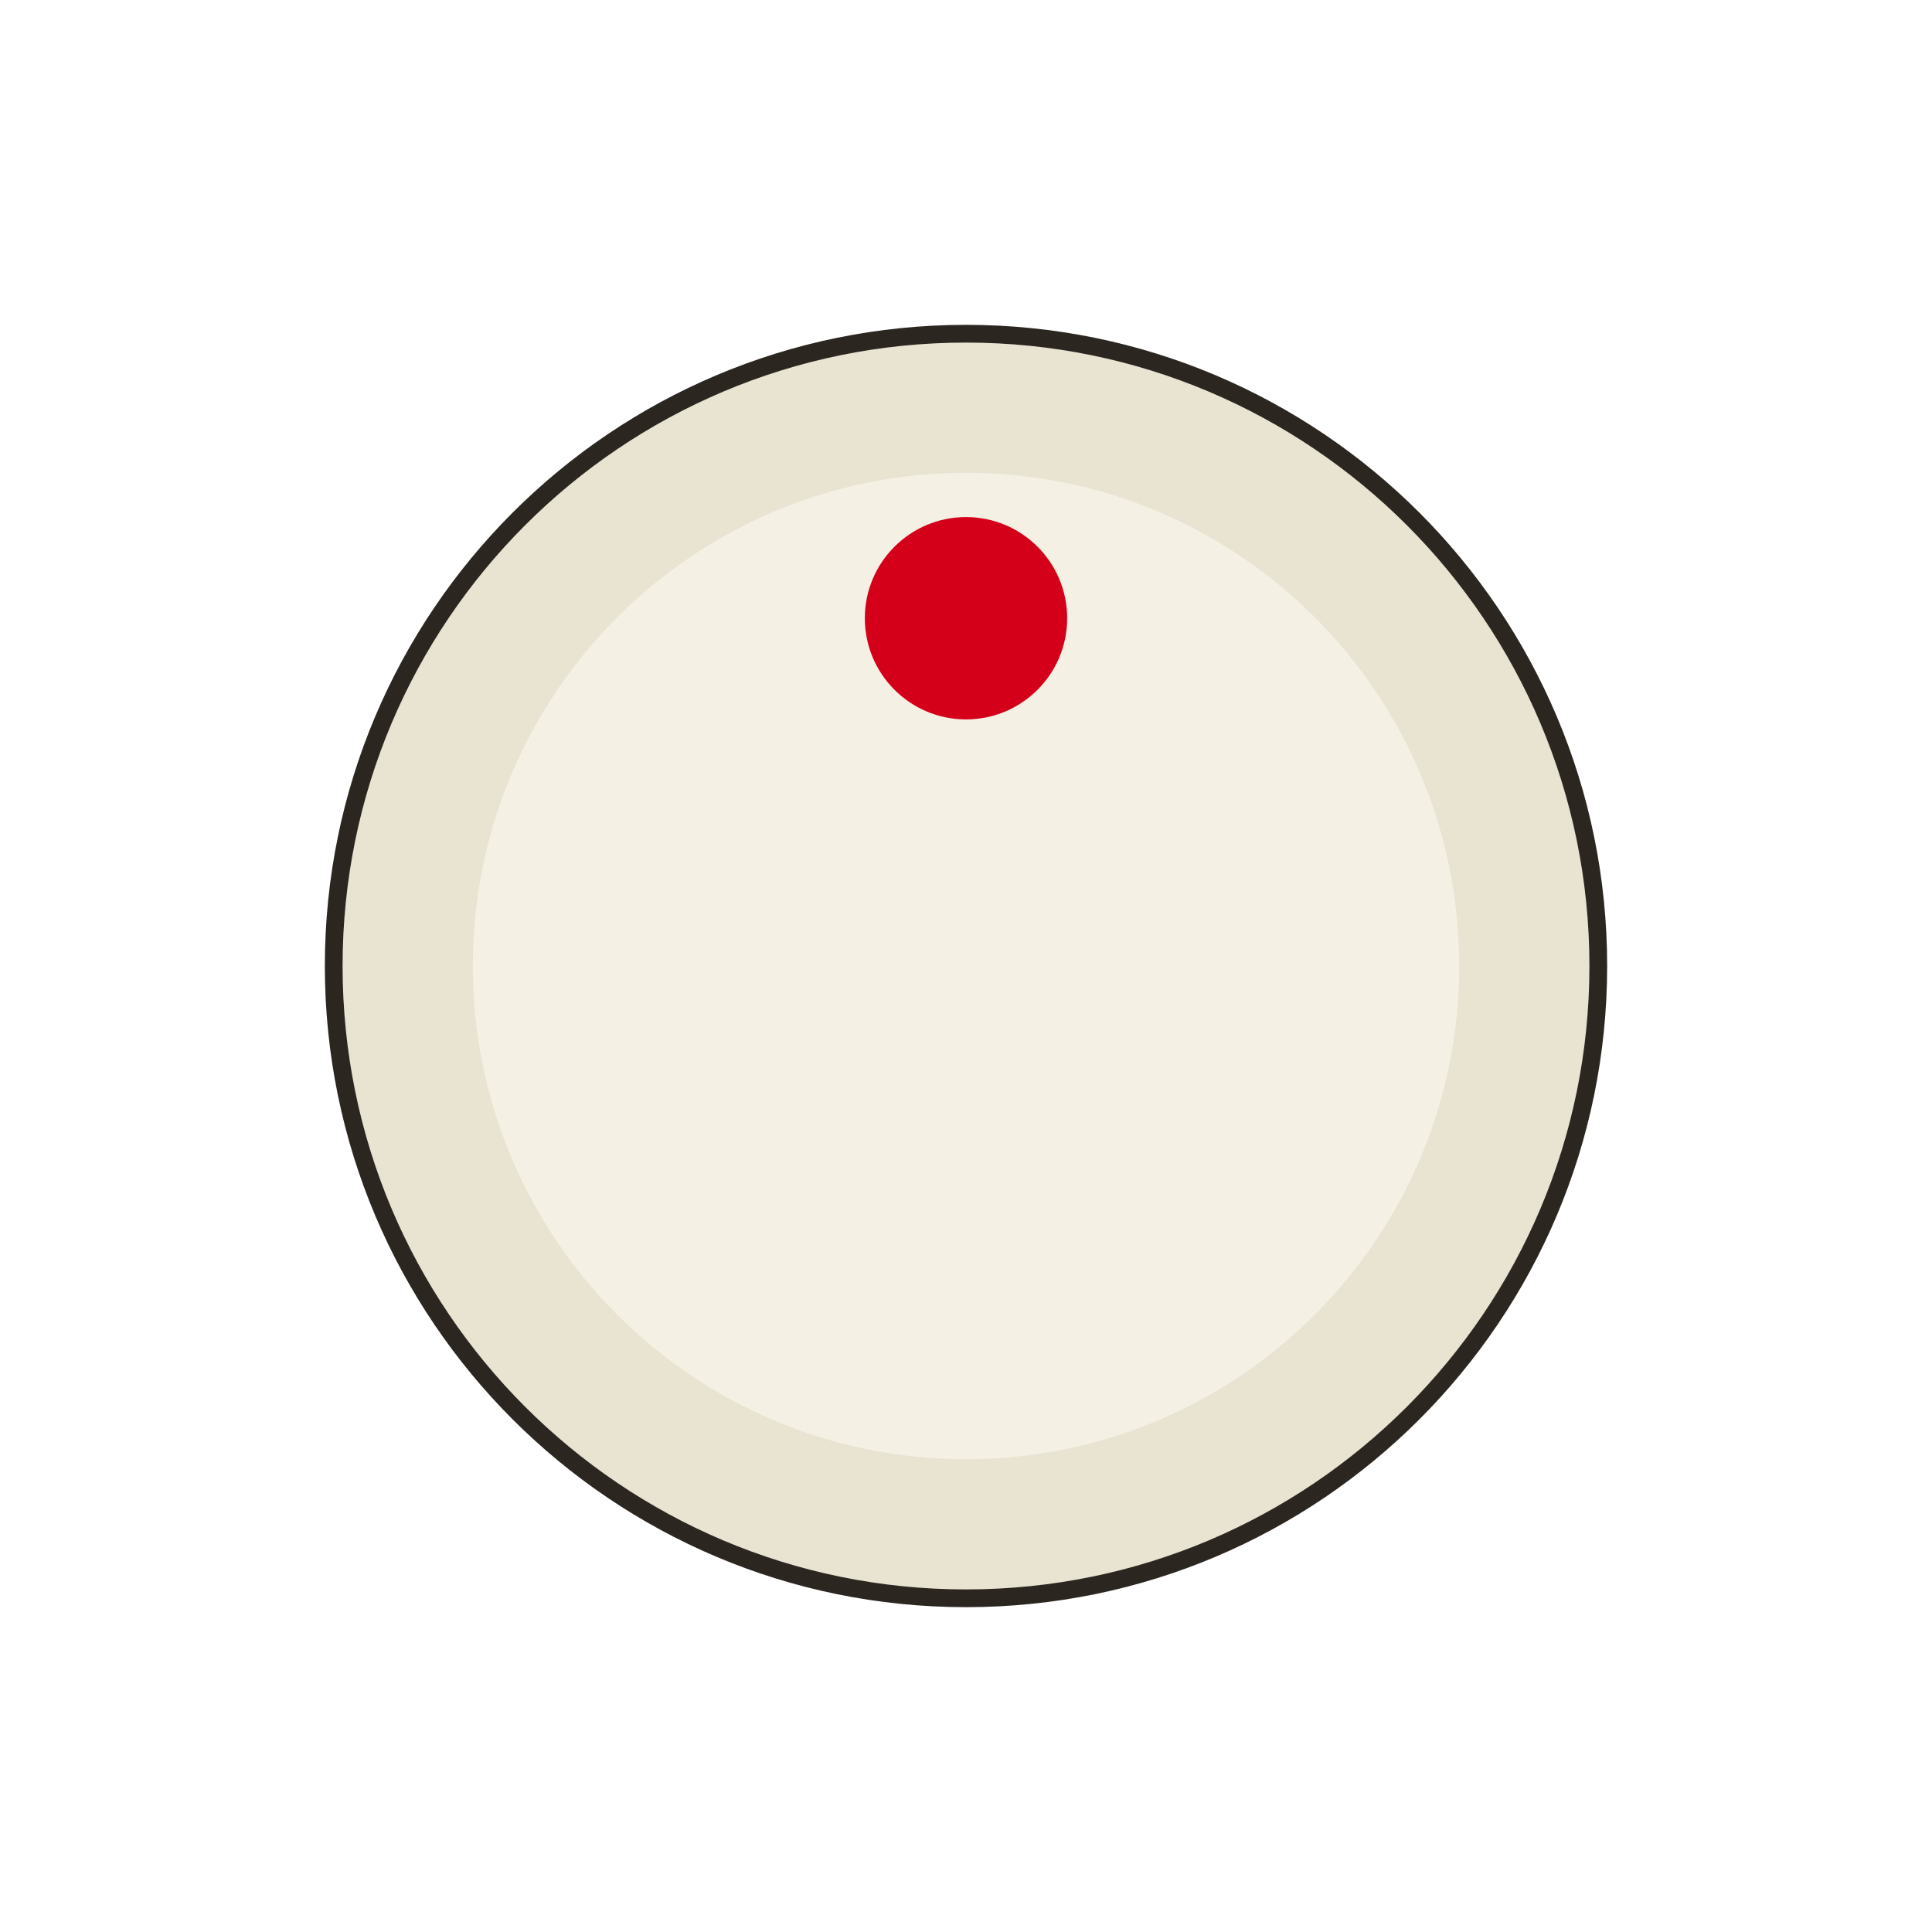
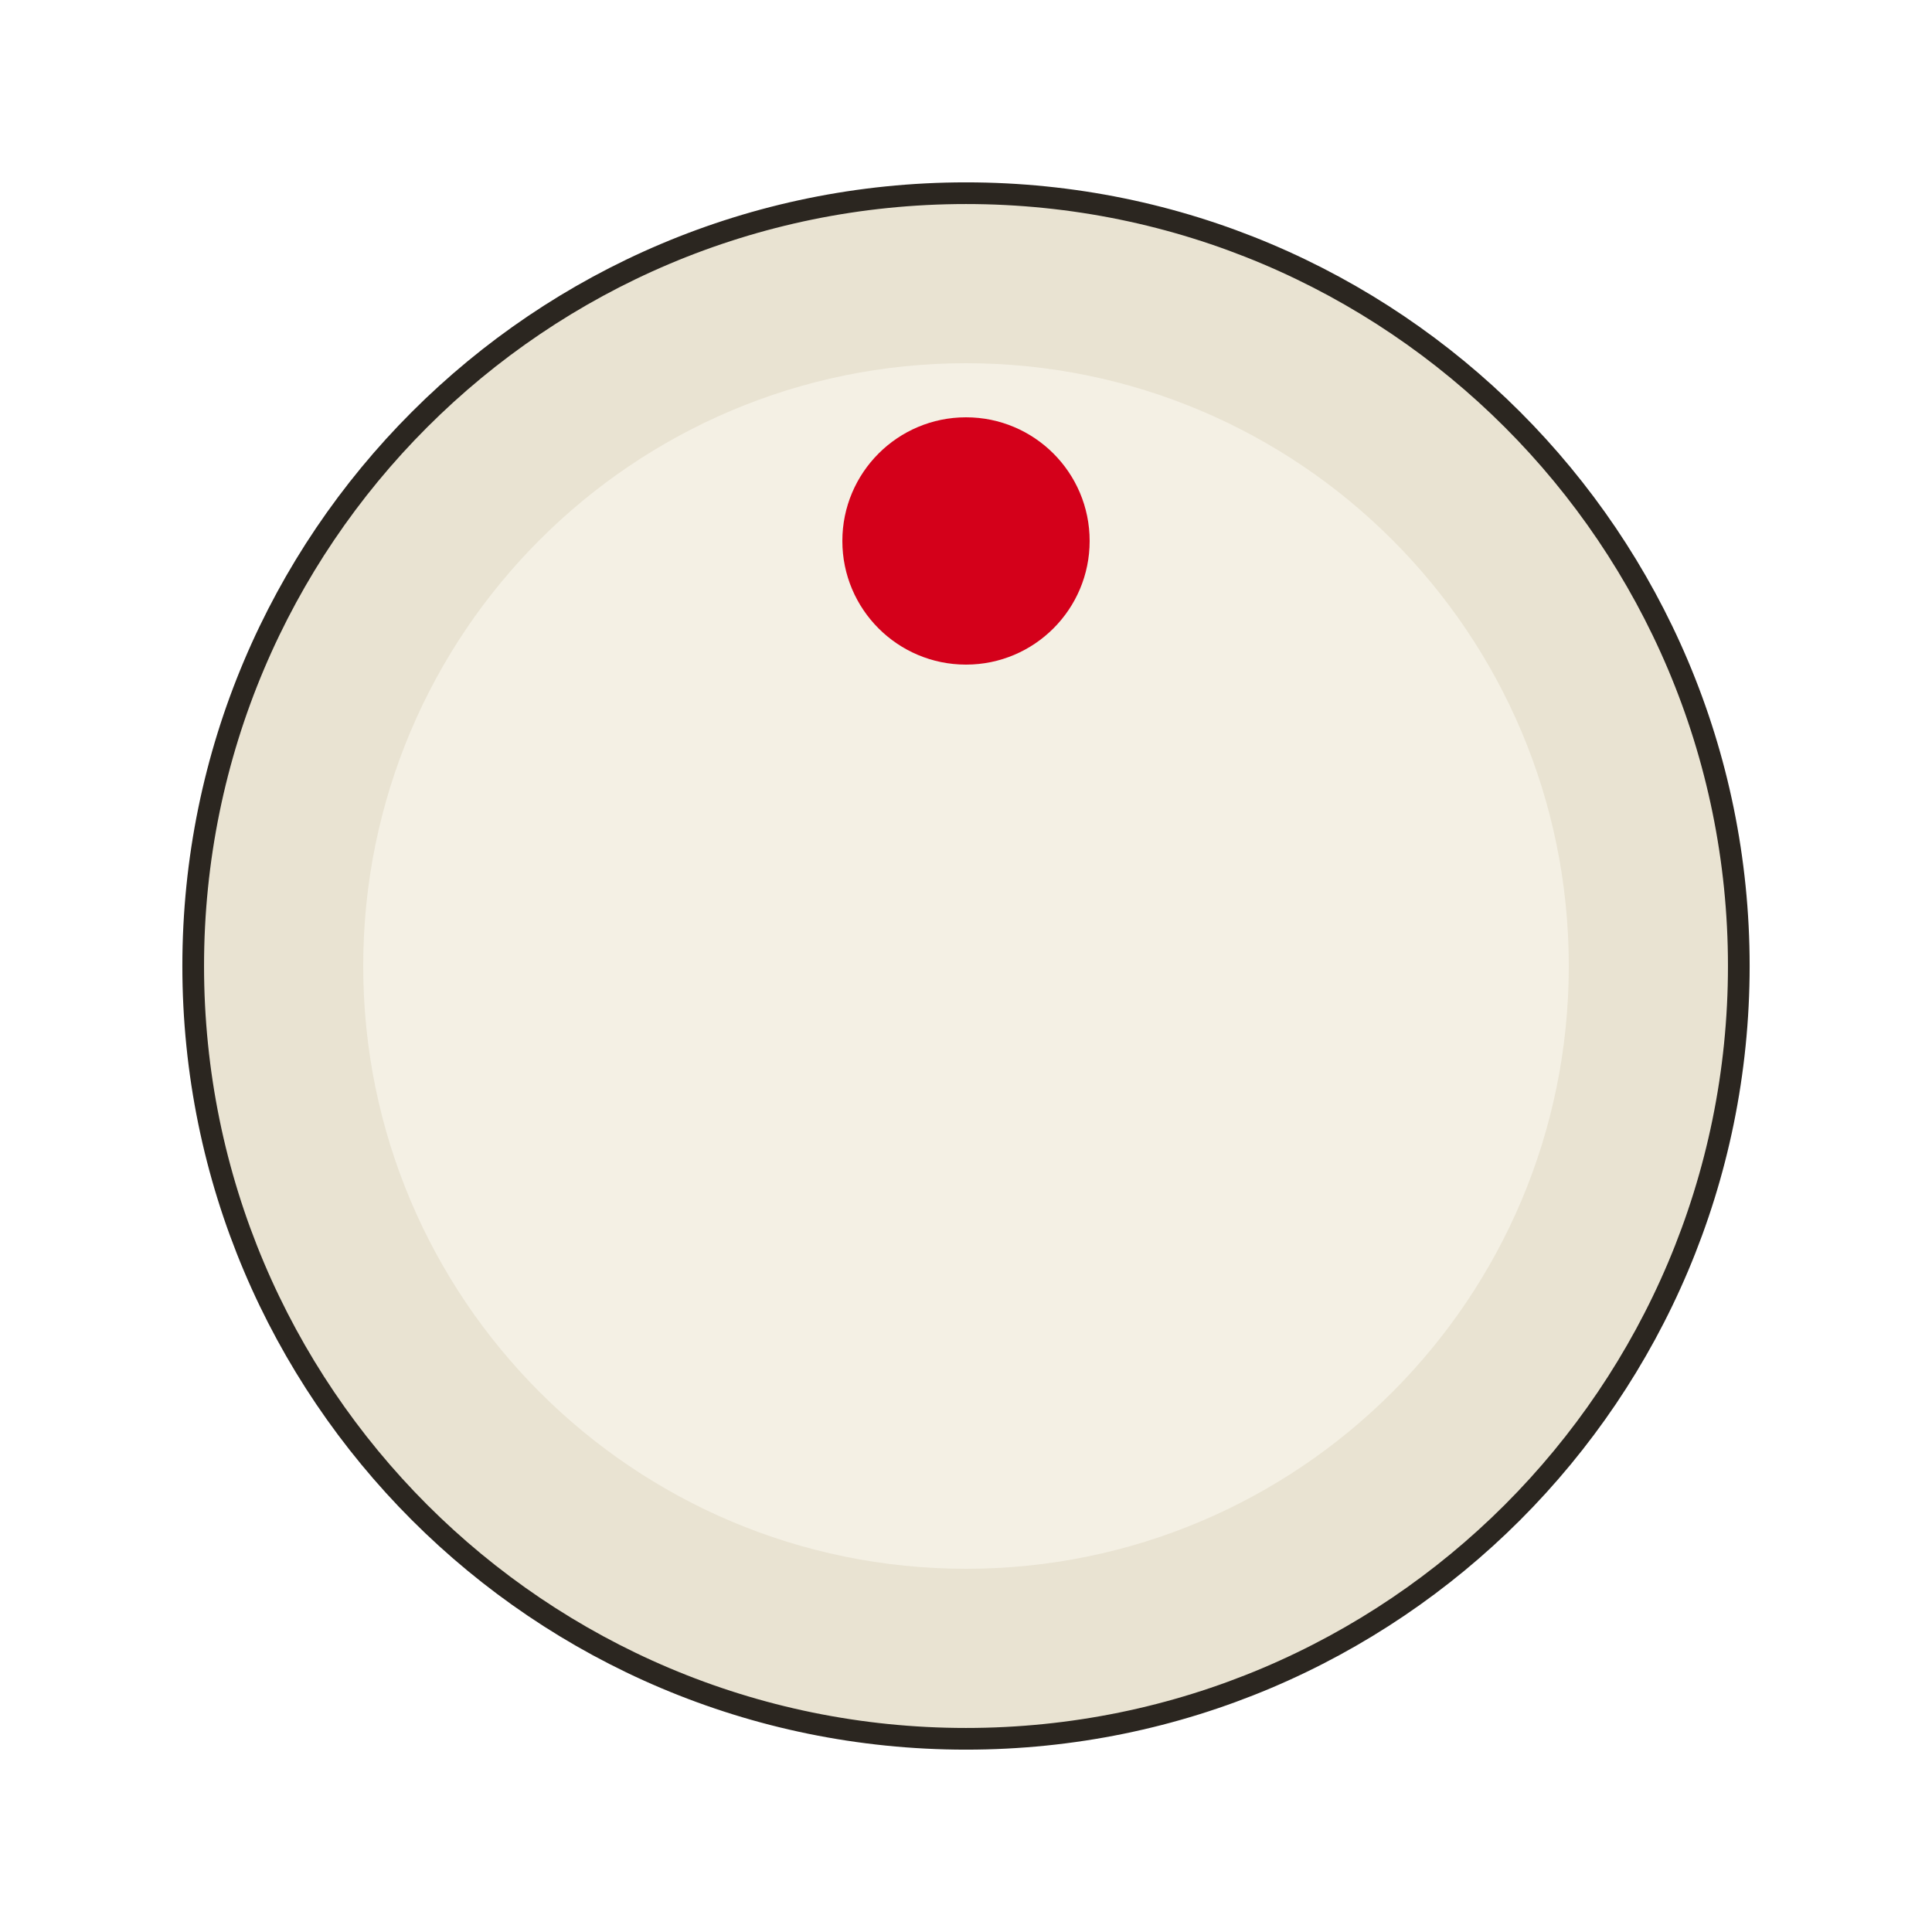
- <svg xmlns="http://www.w3.org/2000/svg" width="32.480" height="32.480" viewBox="-5.500 -5.500 11.000 11.000">
+ <svg xmlns="http://www.w3.org/2000/svg" width="26.575" height="26.575" viewBox="-4.500 -4.500 9.000 9.000">
  <circle cx="0" cy="0" r="3.600" fill="#e9e3d2" stroke="#2b2620" stroke-width="0.101" />
  <circle cx="0" cy="0" r="2.808" fill="#f4f0e4" />
  <circle cx="0" cy="-1.980" r="0.576" fill="#d4001a" />
</svg>
